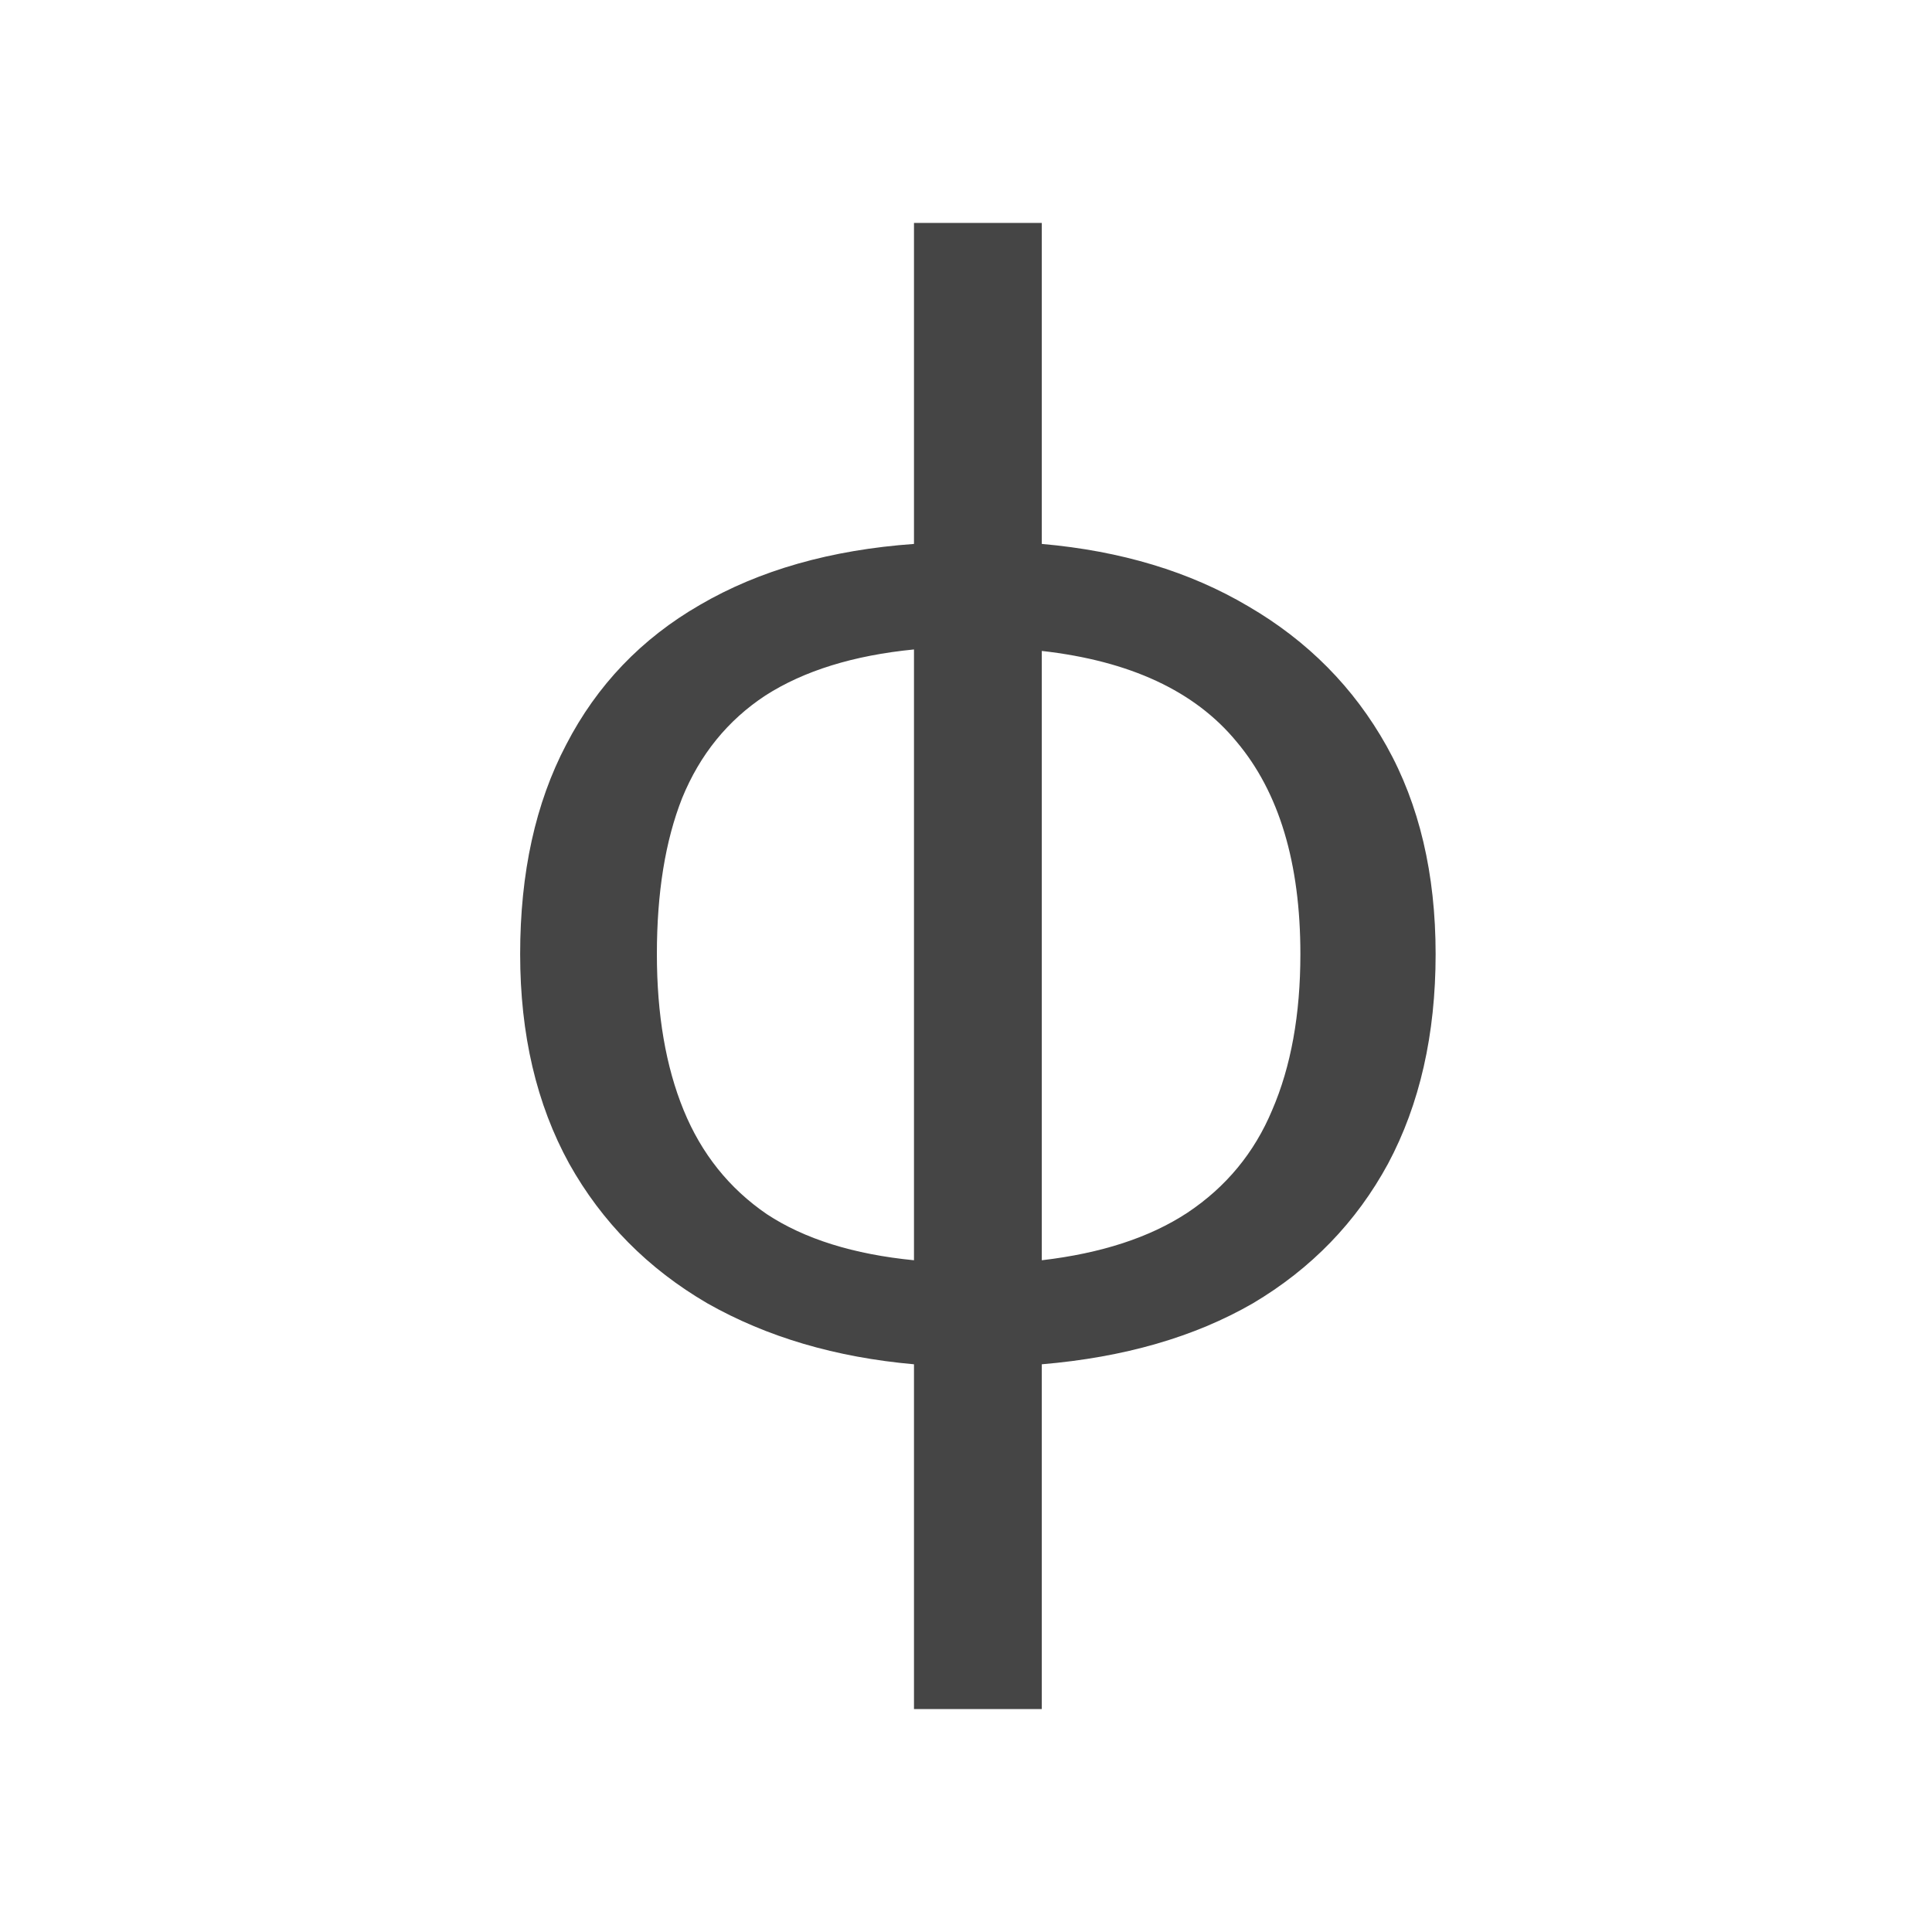
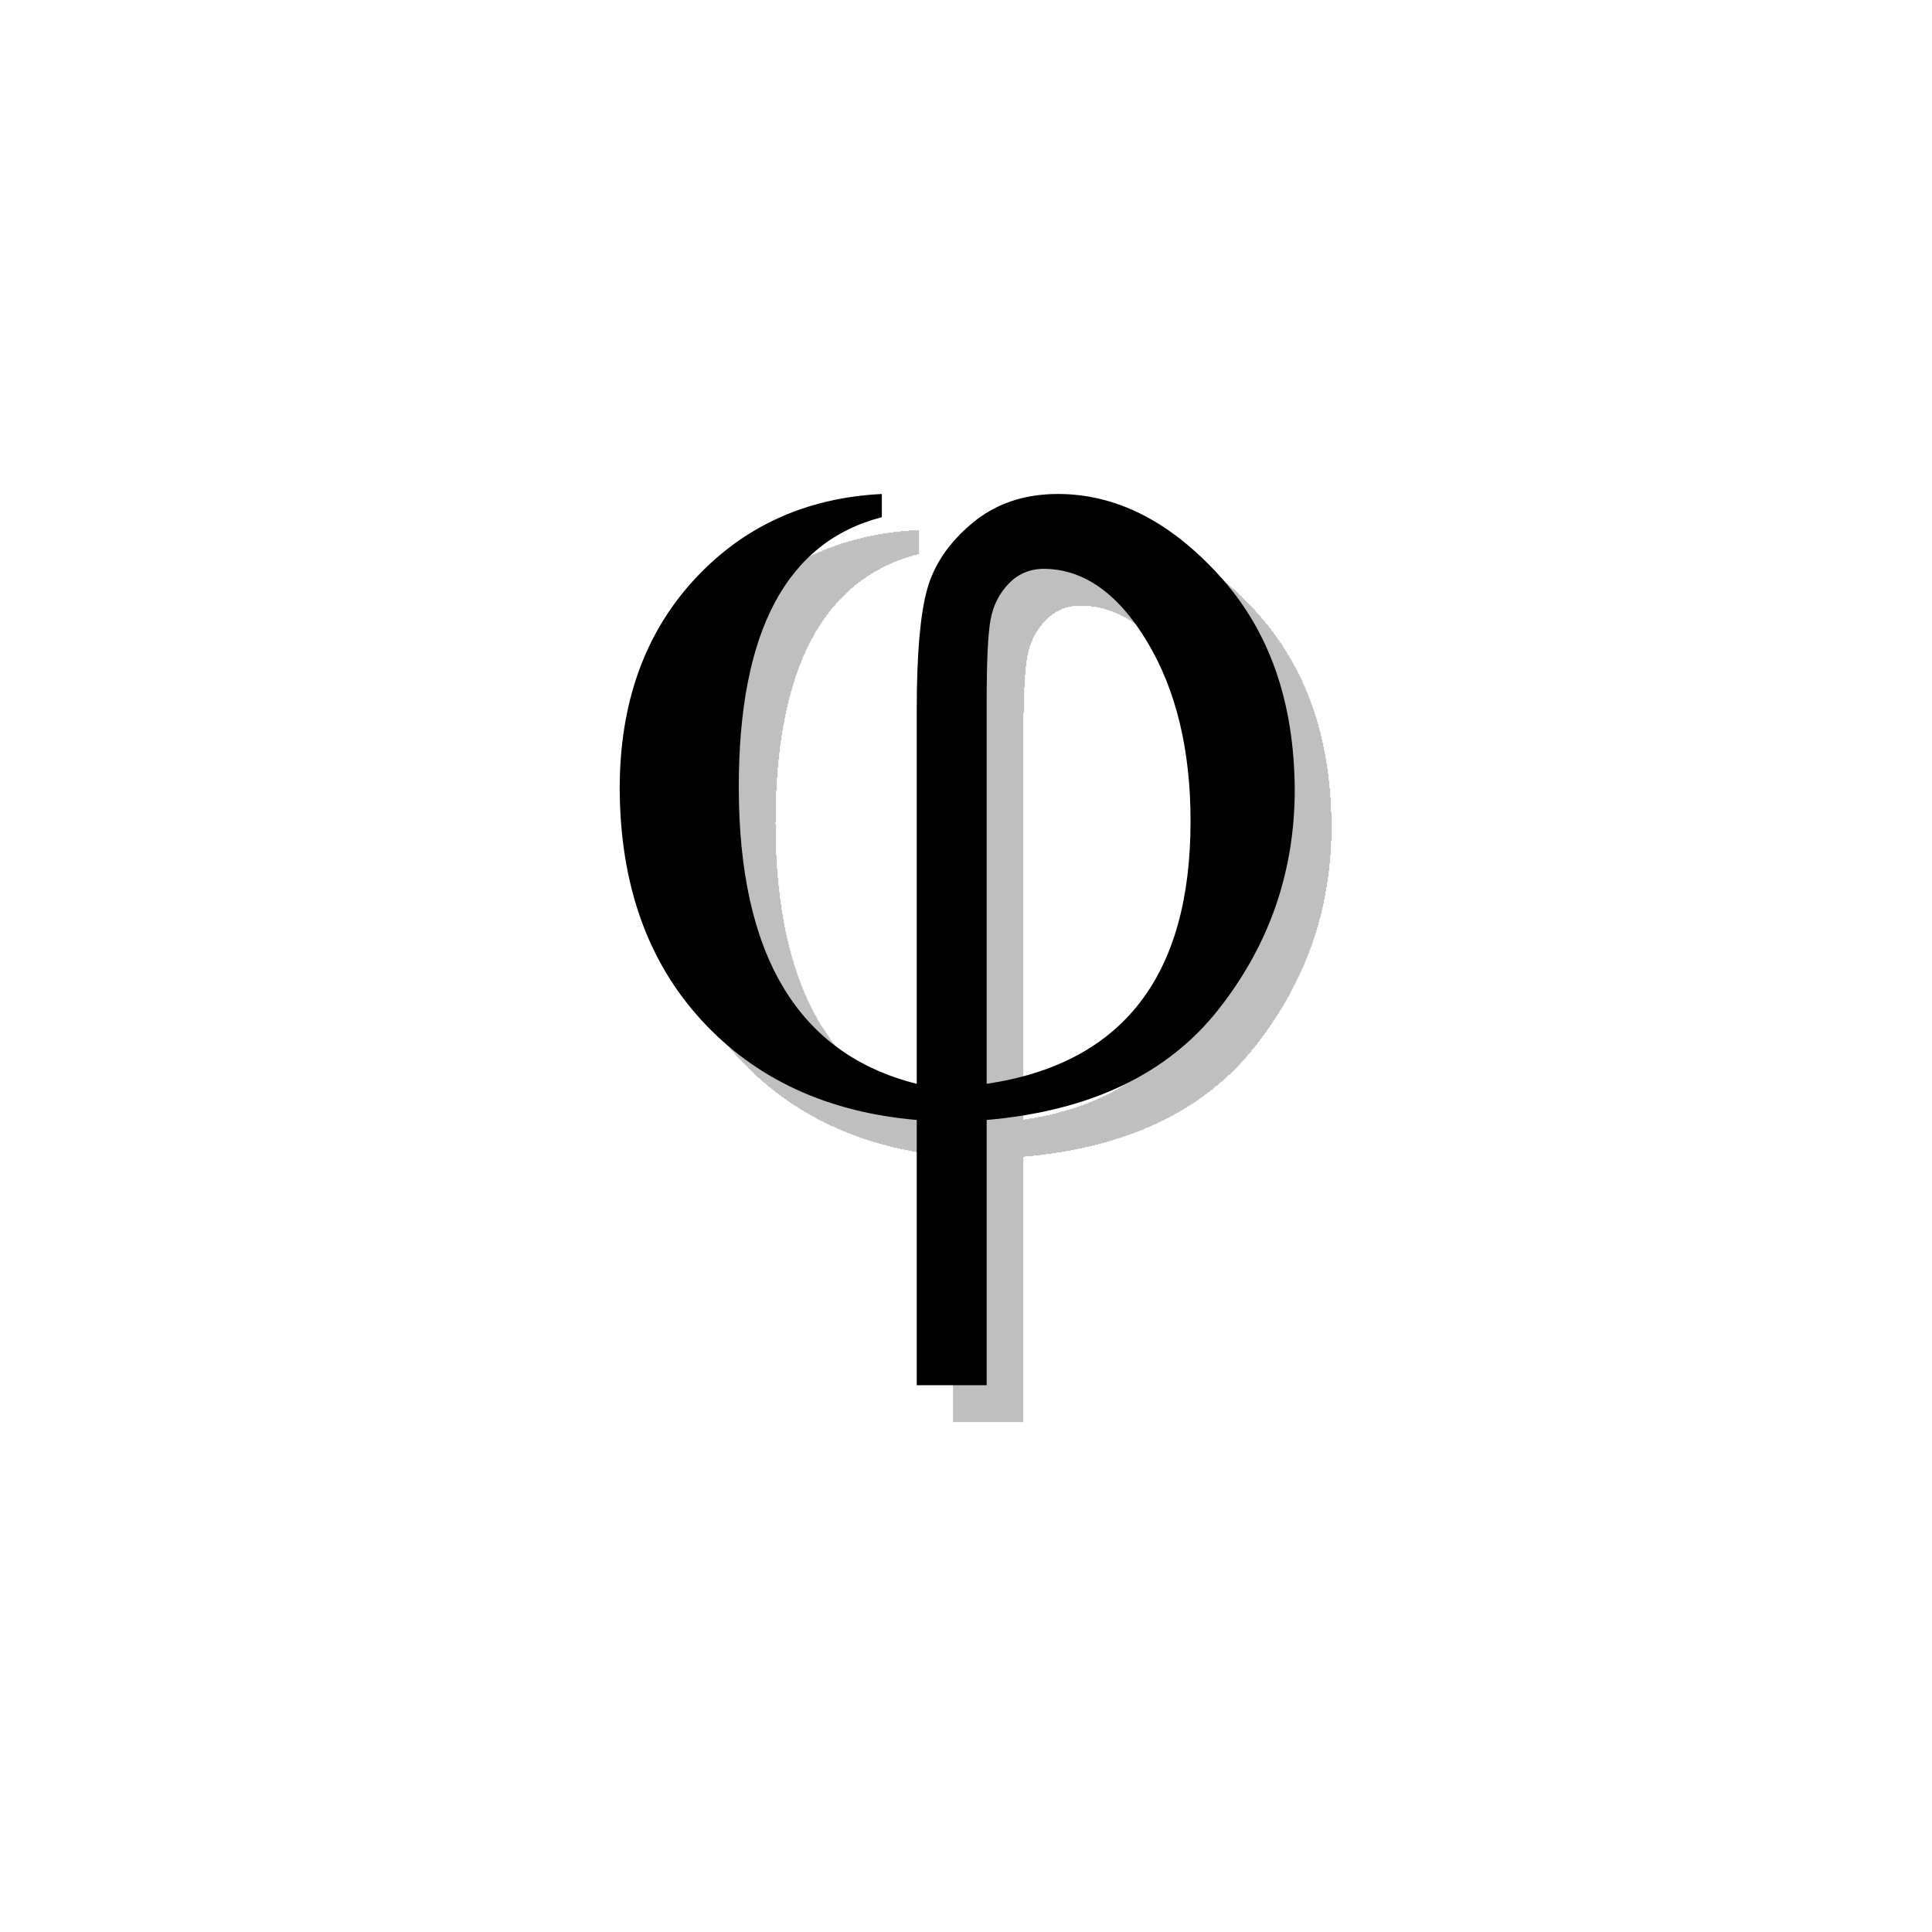
- <svg xmlns="http://www.w3.org/2000/svg" width="52" height="52" viewBox="0 0 52 52" fill="none">
-   <path d="M24.6 46V36.72C22.493 36.533 20.64 35.987 19.04 35.08C17.44 34.147 16.2 32.893 15.32 31.32C14.44 29.72 14 27.84 14 25.68C14 23.493 14.413 21.613 15.24 20.04C16.067 18.44 17.267 17.187 18.84 16.28C20.44 15.347 22.36 14.8 24.6 14.64V6H28.04V14.64C30.173 14.827 32.027 15.387 33.6 16.32C35.2 17.253 36.44 18.507 37.32 20.08C38.2 21.653 38.64 23.52 38.64 25.68C38.64 27.84 38.213 29.72 37.36 31.32C36.507 32.893 35.293 34.147 33.72 35.08C32.147 35.987 30.253 36.533 28.04 36.72V46H24.6ZM24.6 33.92V17.48C22.973 17.64 21.64 18.053 20.6 18.72C19.587 19.387 18.84 20.307 18.36 21.48C17.907 22.627 17.68 24.027 17.68 25.68C17.68 27.307 17.92 28.707 18.4 29.88C18.88 31.053 19.627 31.987 20.64 32.68C21.653 33.347 22.973 33.76 24.6 33.92ZM28.04 33.92C29.64 33.733 30.947 33.307 31.96 32.64C33 31.947 33.76 31.027 34.24 29.88C34.747 28.707 35 27.307 35 25.68C35 23.227 34.427 21.32 33.28 19.96C32.16 18.6 30.413 17.787 28.04 17.52V33.92Z" fill="#454545" />
+ <svg xmlns="http://www.w3.org/2000/svg" width="53" height="53" viewBox="0 0 53 53" fill="none">
+   <g filter="url(#filter0_d_531_2749)">
+     <rect width="52" height="52" fill="none" />
+     <path d="M24.191 13.551V14.188C21.575 14.861 20.267 17.328 20.267 21.588C20.267 26.203 21.894 28.918 25.149 29.732V19.446C25.149 17.947 25.244 16.856 25.433 16.171C25.623 15.486 26.037 14.879 26.676 14.347C27.315 13.816 28.097 13.551 29.02 13.551C30.618 13.551 32.097 14.3 33.458 15.799C34.82 17.298 35.505 19.251 35.518 21.659C35.518 23.913 34.82 25.926 33.423 27.696C32.026 29.467 29.907 30.476 27.067 30.724V38H25.149V30.724C22.687 30.511 20.717 29.596 19.237 27.98C17.758 26.363 17.012 24.25 17 21.642C17 19.305 17.675 17.398 19.024 15.923C20.373 14.448 22.096 13.657 24.191 13.551ZM27.067 29.732C30.795 29.177 32.66 26.776 32.66 22.527C32.66 20.567 32.263 18.927 31.47 17.605C30.677 16.283 29.736 15.616 28.647 15.604C28.256 15.604 27.931 15.74 27.671 16.012C27.41 16.283 27.244 16.613 27.173 17.003C27.102 17.392 27.067 18.136 27.067 19.234V29.732Z" fill="black" />
+   </g>
+   <defs>
+     <filter id="filter0_d_531_2749" x="0" y="0" width="53" height="53" filterUnits="userSpaceOnUse" color-interpolation-filters="sRGB">
+       <feFlood flood-opacity="0" result="BackgroundImageFix" />
+       <feColorMatrix in="SourceAlpha" type="matrix" values="0 0 0 0 0 0 0 0 0 0 0 0 0 0 0 0 0 0 127 0" result="hardAlpha" />
+       <feOffset dx="1" dy="1" />
+       <feColorMatrix type="matrix" values="0 0 0 0 0 0 0 0 0 0 0 0 0 0 0 0 0 0 0.25 0" />
+       <feBlend mode="normal" in2="BackgroundImageFix" result="effect1_dropShadow_531_2749" />
+       <feBlend mode="normal" in="SourceGraphic" in2="effect1_dropShadow_531_2749" result="shape" />
+     </filter>
+   </defs>
</svg>
